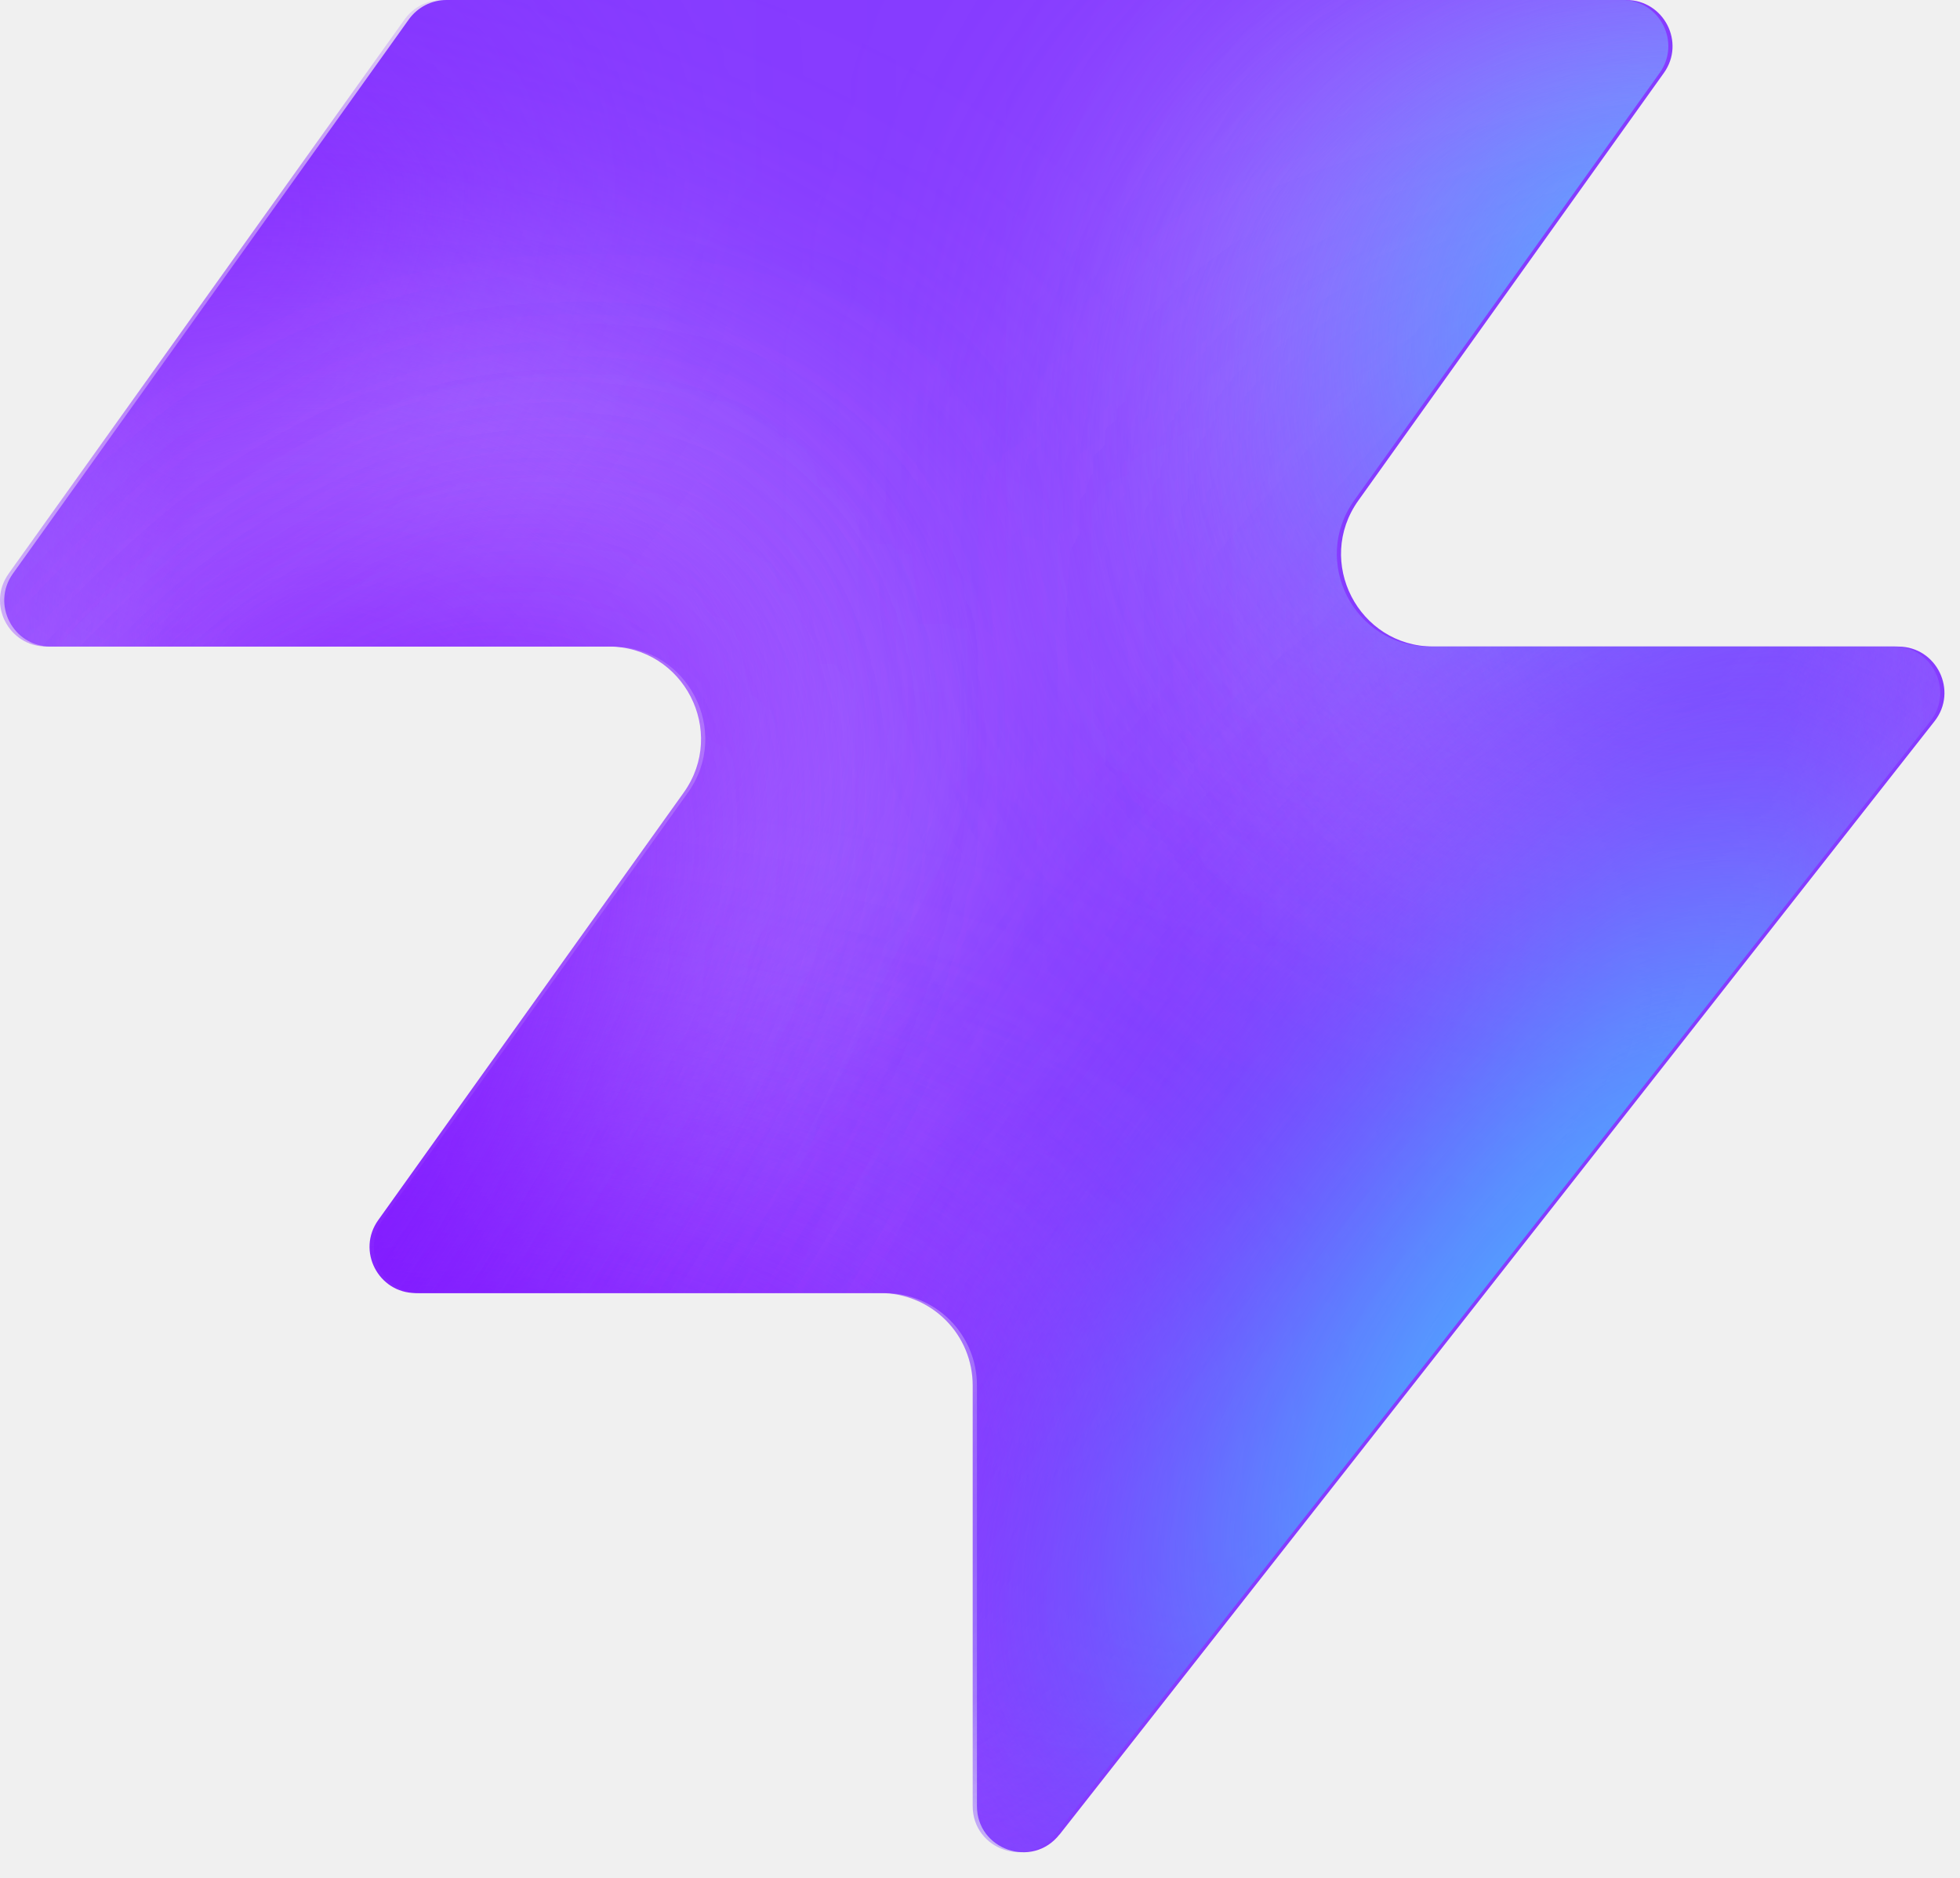
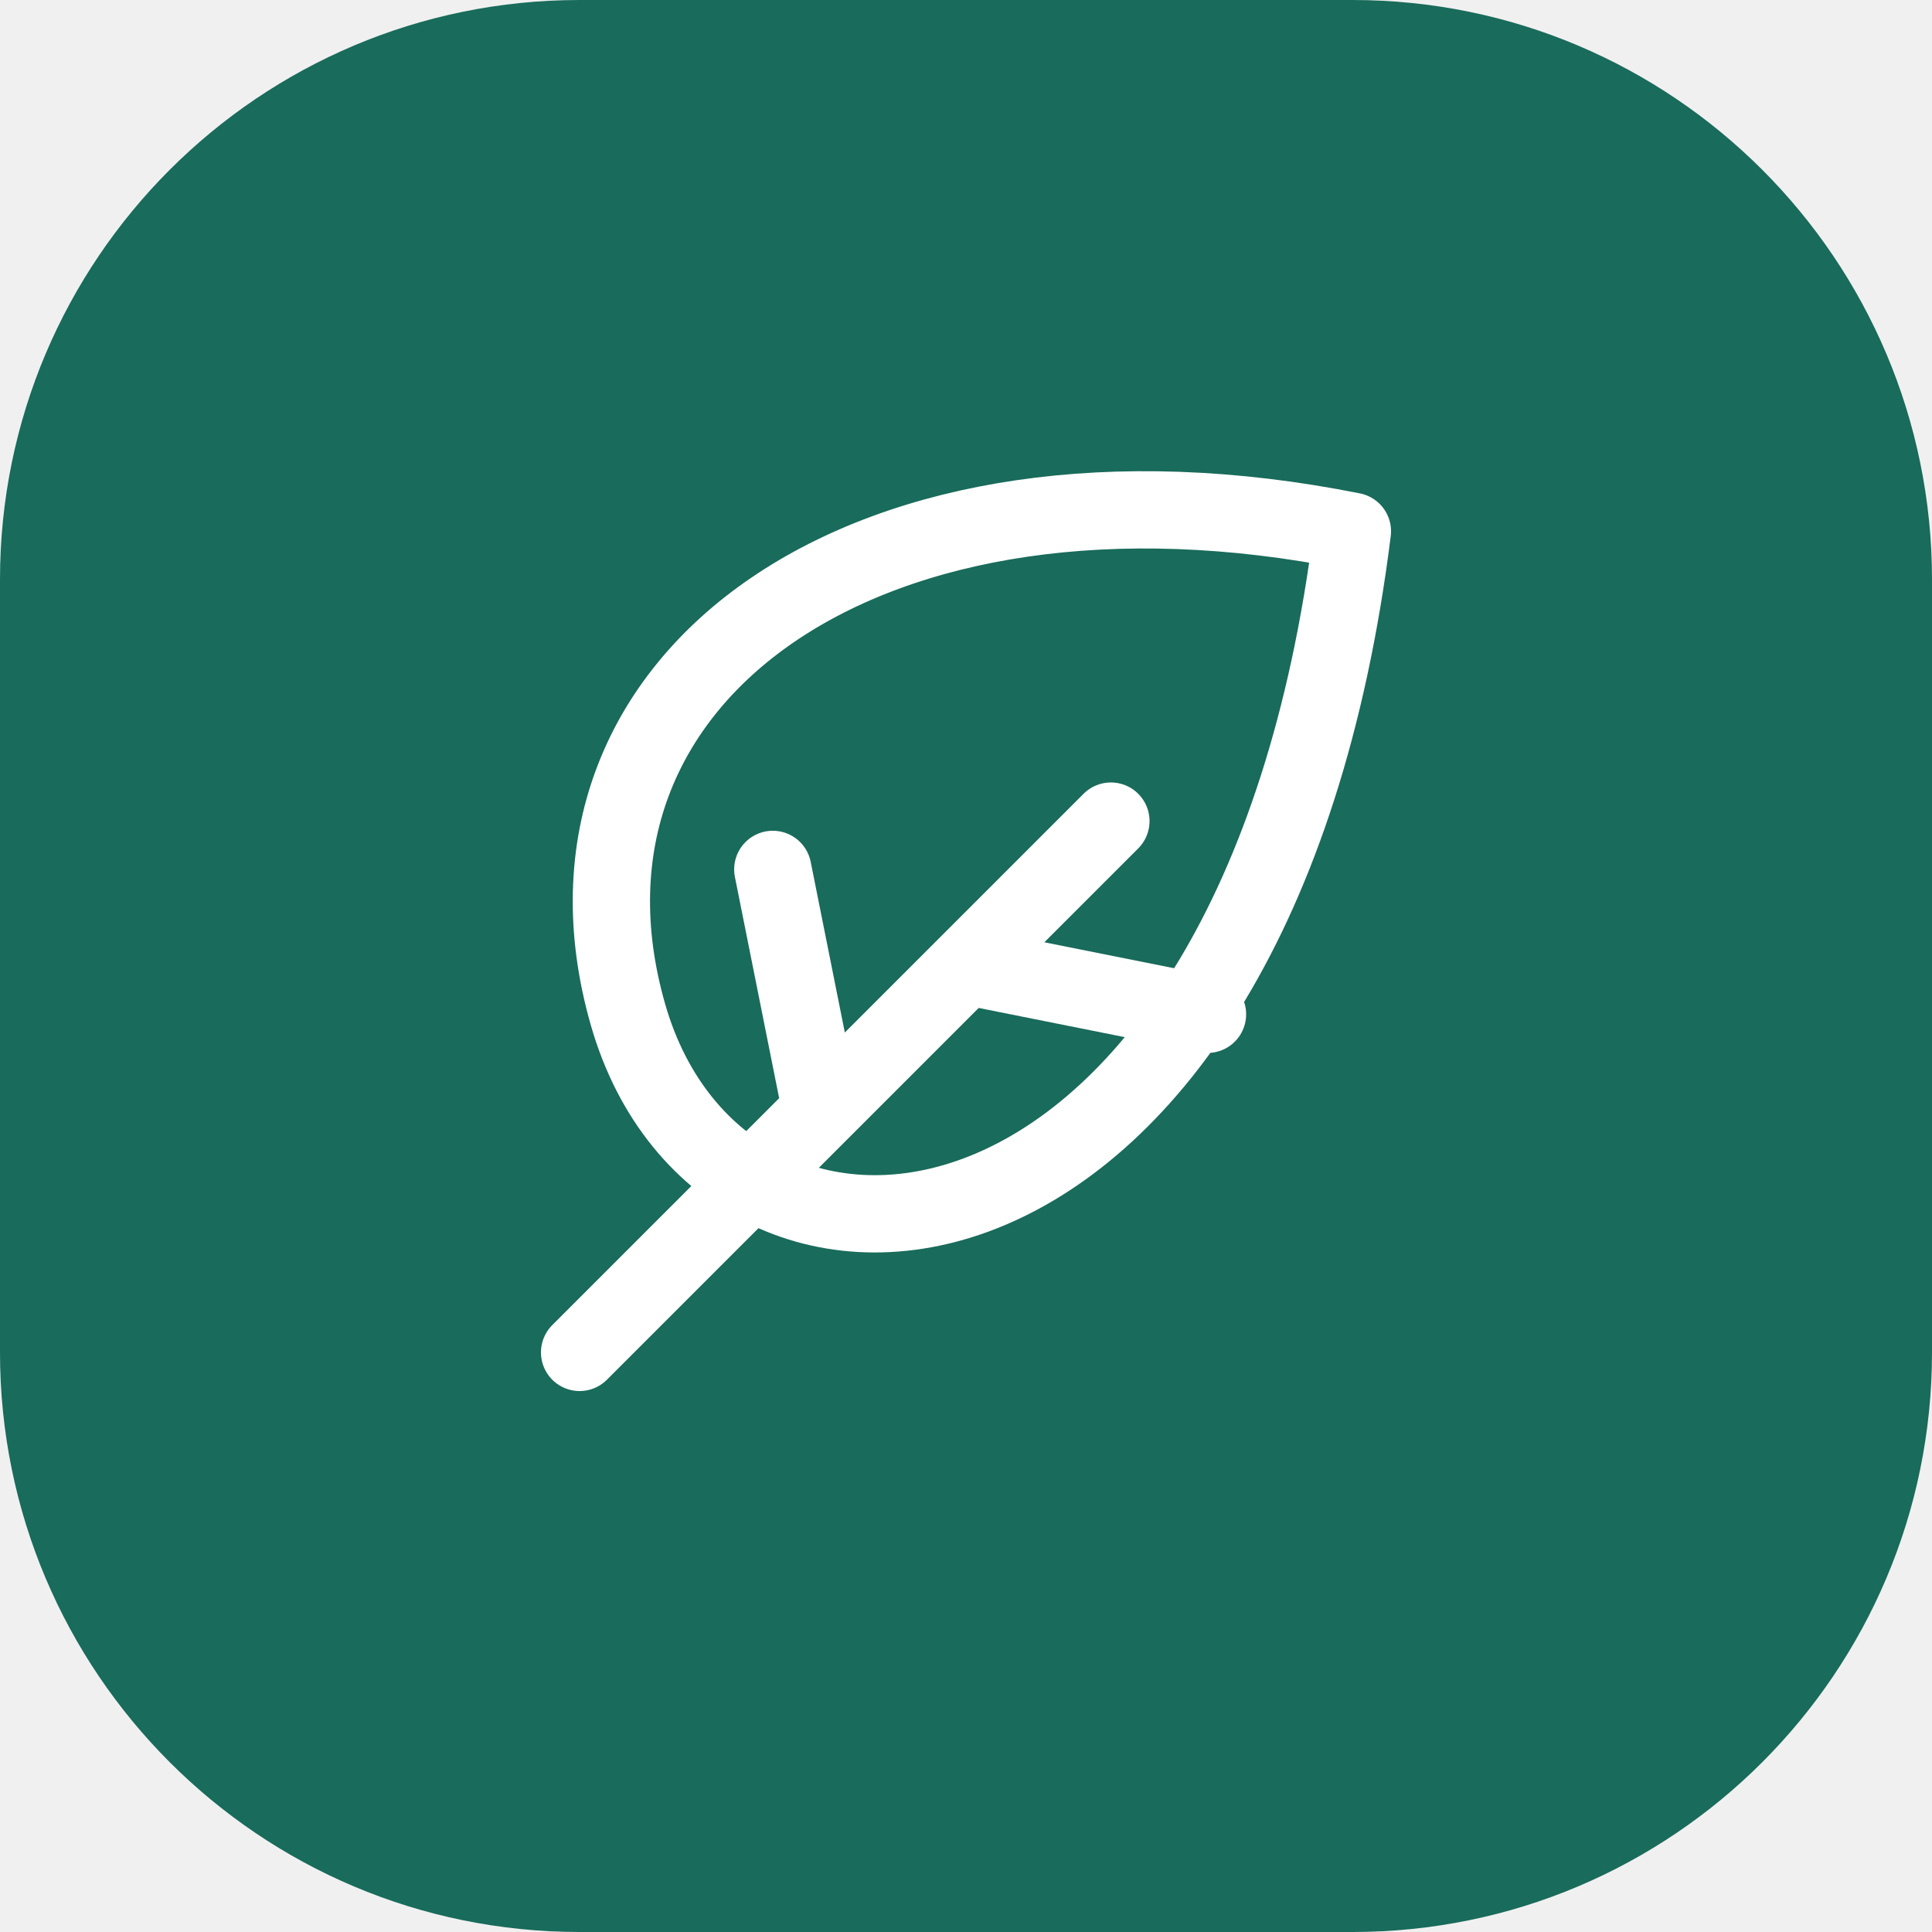
- <svg xmlns="http://www.w3.org/2000/svg" width="48" height="46" fill="none" viewBox="0 0 48 46">
-   <path fill="#863bff" d="M25.946 44.938c-.664.845-2.021.375-2.021-.698V33.937a2.26 2.26 0 0 0-2.262-2.262H10.287c-.92 0-1.456-1.04-.92-1.788l7.48-10.471c1.07-1.497 0-3.578-1.842-3.578H1.237c-.92 0-1.456-1.04-.92-1.788L10.013.474c.214-.297.556-.474.92-.474h28.894c.92 0 1.456 1.04.92 1.788l-7.48 10.471c-1.07 1.498 0 3.579 1.842 3.579h11.377c.943 0 1.473 1.088.89 1.83L25.947 44.94z" style="fill:#863bff;fill:color(display-p3 .525 .23 1);fill-opacity:1" />
-   <mask id="a" width="48" height="46" x="0" y="0" maskUnits="userSpaceOnUse" style="mask-type:alpha">
-     <path fill="#000" d="M25.842 44.938c-.664.844-2.021.375-2.021-.698V33.937a2.26 2.26 0 0 0-2.262-2.262H10.183c-.92 0-1.456-1.04-.92-1.788l7.48-10.471c1.07-1.498 0-3.579-1.842-3.579H1.133c-.92 0-1.456-1.04-.92-1.787L9.91.473c.214-.297.556-.474.92-.474h28.894c.92 0 1.456 1.04.92 1.788l-7.48 10.471c-1.07 1.498 0 3.578 1.842 3.578h11.377c.943 0 1.473 1.088.89 1.832L25.843 44.94z" style="fill:#000;fill-opacity:1" />
-   </mask>
-   <g mask="url(#a)">
-     <g filter="url(#b)">
-       <ellipse cx="5.508" cy="14.704" fill="#ede6ff" rx="5.508" ry="14.704" style="fill:#ede6ff;fill:color(display-p3 .927 .903 1);fill-opacity:1" transform="matrix(.00324 1 1 -.00324 -4.47 31.516)" />
-     </g>
-     <g filter="url(#c)">
-       <ellipse cx="10.399" cy="29.851" fill="#ede6ff" rx="10.399" ry="29.851" style="fill:#ede6ff;fill:color(display-p3 .927 .903 1);fill-opacity:1" transform="matrix(.00324 1 1 -.00324 -39.328 7.883)" />
-     </g>
-     <g filter="url(#d)">
-       <ellipse cx="5.508" cy="30.487" fill="#7e14ff" rx="5.508" ry="30.487" style="fill:#7e14ff;fill:color(display-p3 .492 .077 1);fill-opacity:1" transform="rotate(89.814 -25.913 -14.639)scale(1 -1)" />
-     </g>
-     <g filter="url(#e)">
-       <ellipse cx="5.508" cy="30.599" fill="#7e14ff" rx="5.508" ry="30.599" style="fill:#7e14ff;fill:color(display-p3 .492 .077 1);fill-opacity:1" transform="rotate(89.814 -32.644 -3.334)scale(1 -1)" />
-     </g>
-     <g filter="url(#f)">
-       <ellipse cx="5.508" cy="30.599" fill="#7e14ff" rx="5.508" ry="30.599" style="fill:#7e14ff;fill:color(display-p3 .492 .077 1);fill-opacity:1" transform="matrix(.00324 1 1 -.00324 -34.34 30.47)" />
-     </g>
-     <g filter="url(#g)">
-       <ellipse cx="14.072" cy="22.078" fill="#ede6ff" rx="14.072" ry="22.078" style="fill:#ede6ff;fill:color(display-p3 .927 .903 1);fill-opacity:1" transform="rotate(93.35 24.506 48.493)scale(-1 1)" />
-     </g>
-     <g filter="url(#h)">
-       <ellipse cx="3.47" cy="21.501" fill="#7e14ff" rx="3.47" ry="21.501" style="fill:#7e14ff;fill:color(display-p3 .492 .077 1);fill-opacity:1" transform="rotate(89.009 28.708 47.59)scale(-1 1)" />
-     </g>
-     <g filter="url(#i)">
-       <ellipse cx="3.47" cy="21.501" fill="#7e14ff" rx="3.47" ry="21.501" style="fill:#7e14ff;fill:color(display-p3 .492 .077 1);fill-opacity:1" transform="rotate(89.009 28.708 47.59)scale(-1 1)" />
-     </g>
-     <g filter="url(#j)">
-       <ellipse cx=".387" cy="8.972" fill="#7e14ff" rx="4.407" ry="29.108" style="fill:#7e14ff;fill:color(display-p3 .492 .077 1);fill-opacity:1" transform="rotate(39.51 .387 8.972)" />
-     </g>
-     <g filter="url(#k)">
-       <ellipse cx="47.523" cy="-6.092" fill="#7e14ff" rx="4.407" ry="29.108" style="fill:#7e14ff;fill:color(display-p3 .492 .077 1);fill-opacity:1" transform="rotate(37.892 47.523 -6.092)" />
-     </g>
-     <g filter="url(#l)">
-       <ellipse cx="41.412" cy="6.333" fill="#47bfff" rx="5.971" ry="9.665" style="fill:#47bfff;fill:color(display-p3 .28 .748 1);fill-opacity:1" transform="rotate(37.892 41.412 6.333)" />
-     </g>
-     <g filter="url(#m)">
-       <ellipse cx="-1.879" cy="38.332" fill="#7e14ff" rx="4.407" ry="29.108" style="fill:#7e14ff;fill:color(display-p3 .492 .077 1);fill-opacity:1" transform="rotate(37.892 -1.88 38.332)" />
-     </g>
-     <g filter="url(#n)">
-       <ellipse cx="-1.879" cy="38.332" fill="#7e14ff" rx="4.407" ry="29.108" style="fill:#7e14ff;fill:color(display-p3 .492 .077 1);fill-opacity:1" transform="rotate(37.892 -1.88 38.332)" />
-     </g>
-     <g filter="url(#o)">
-       <ellipse cx="35.651" cy="29.907" fill="#7e14ff" rx="4.407" ry="29.108" style="fill:#7e14ff;fill:color(display-p3 .492 .077 1);fill-opacity:1" transform="rotate(37.892 35.651 29.907)" />
-     </g>
-     <g filter="url(#p)">
-       <ellipse cx="38.418" cy="32.4" fill="#47bfff" rx="5.971" ry="15.297" style="fill:#47bfff;fill:color(display-p3 .28 .748 1);fill-opacity:1" transform="rotate(37.892 38.418 32.4)" />
-     </g>
+ <svg xmlns="http://www.w3.org/2000/svg" viewBox="0 0 40 40">
+   <rect width="40" height="40" rx="12" fill="#196b5b" />
+   <g transform="translate(8 7)" fill="none" stroke="#fff" stroke-width="1.6" stroke-linecap="round" stroke-linejoin="round">
+     <path d="M20 4C10 2 3 7 5 14c2 7 13 6 15-10Z" />
+     <path d="M4 21 15 10M9 16l-1-5M12 13l5 1" />
  </g>
-   <defs>
-     <filter id="b" width="60.045" height="41.654" x="-19.77" y="16.149" color-interpolation-filters="sRGB" filterUnits="userSpaceOnUse">
-       <feFlood flood-opacity="0" result="BackgroundImageFix" />
-       <feBlend in="SourceGraphic" in2="BackgroundImageFix" result="shape" />
-       <feGaussianBlur result="effect1_foregroundBlur_2002_17158" stdDeviation="7.659" />
-     </filter>
-     <filter id="c" width="90.34" height="51.437" x="-54.613" y="-7.533" color-interpolation-filters="sRGB" filterUnits="userSpaceOnUse">
-       <feFlood flood-opacity="0" result="BackgroundImageFix" />
-       <feBlend in="SourceGraphic" in2="BackgroundImageFix" result="shape" />
-       <feGaussianBlur result="effect1_foregroundBlur_2002_17158" stdDeviation="7.659" />
-     </filter>
-     <filter id="d" width="79.355" height="29.4" x="-49.64" y="2.03" color-interpolation-filters="sRGB" filterUnits="userSpaceOnUse">
-       <feFlood flood-opacity="0" result="BackgroundImageFix" />
-       <feBlend in="SourceGraphic" in2="BackgroundImageFix" result="shape" />
-       <feGaussianBlur result="effect1_foregroundBlur_2002_17158" stdDeviation="4.596" />
-     </filter>
-     <filter id="e" width="79.579" height="29.4" x="-45.045" y="20.029" color-interpolation-filters="sRGB" filterUnits="userSpaceOnUse">
-       <feFlood flood-opacity="0" result="BackgroundImageFix" />
-       <feBlend in="SourceGraphic" in2="BackgroundImageFix" result="shape" />
-       <feGaussianBlur result="effect1_foregroundBlur_2002_17158" stdDeviation="4.596" />
-     </filter>
-     <filter id="f" width="79.579" height="29.4" x="-43.513" y="21.178" color-interpolation-filters="sRGB" filterUnits="userSpaceOnUse">
-       <feFlood flood-opacity="0" result="BackgroundImageFix" />
-       <feBlend in="SourceGraphic" in2="BackgroundImageFix" result="shape" />
-       <feGaussianBlur result="effect1_foregroundBlur_2002_17158" stdDeviation="4.596" />
-     </filter>
-     <filter id="g" width="74.749" height="58.852" x="15.756" y="-17.901" color-interpolation-filters="sRGB" filterUnits="userSpaceOnUse">
-       <feFlood flood-opacity="0" result="BackgroundImageFix" />
-       <feBlend in="SourceGraphic" in2="BackgroundImageFix" result="shape" />
-       <feGaussianBlur result="effect1_foregroundBlur_2002_17158" stdDeviation="7.659" />
-     </filter>
-     <filter id="h" width="61.377" height="25.362" x="23.548" y="2.284" color-interpolation-filters="sRGB" filterUnits="userSpaceOnUse">
-       <feFlood flood-opacity="0" result="BackgroundImageFix" />
-       <feBlend in="SourceGraphic" in2="BackgroundImageFix" result="shape" />
-       <feGaussianBlur result="effect1_foregroundBlur_2002_17158" stdDeviation="4.596" />
-     </filter>
-     <filter id="i" width="61.377" height="25.362" x="23.548" y="2.284" color-interpolation-filters="sRGB" filterUnits="userSpaceOnUse">
-       <feFlood flood-opacity="0" result="BackgroundImageFix" />
-       <feBlend in="SourceGraphic" in2="BackgroundImageFix" result="shape" />
-       <feGaussianBlur result="effect1_foregroundBlur_2002_17158" stdDeviation="4.596" />
-     </filter>
-     <filter id="j" width="56.045" height="63.649" x="-27.636" y="-22.853" color-interpolation-filters="sRGB" filterUnits="userSpaceOnUse">
-       <feFlood flood-opacity="0" result="BackgroundImageFix" />
-       <feBlend in="SourceGraphic" in2="BackgroundImageFix" result="shape" />
-       <feGaussianBlur result="effect1_foregroundBlur_2002_17158" stdDeviation="4.596" />
-     </filter>
-     <filter id="k" width="54.814" height="64.646" x="20.116" y="-38.415" color-interpolation-filters="sRGB" filterUnits="userSpaceOnUse">
-       <feFlood flood-opacity="0" result="BackgroundImageFix" />
-       <feBlend in="SourceGraphic" in2="BackgroundImageFix" result="shape" />
-       <feGaussianBlur result="effect1_foregroundBlur_2002_17158" stdDeviation="4.596" />
-     </filter>
-     <filter id="l" width="33.541" height="35.313" x="24.641" y="-11.323" color-interpolation-filters="sRGB" filterUnits="userSpaceOnUse">
-       <feFlood flood-opacity="0" result="BackgroundImageFix" />
-       <feBlend in="SourceGraphic" in2="BackgroundImageFix" result="shape" />
-       <feGaussianBlur result="effect1_foregroundBlur_2002_17158" stdDeviation="4.596" />
-     </filter>
-     <filter id="m" width="54.814" height="64.646" x="-29.286" y="6.009" color-interpolation-filters="sRGB" filterUnits="userSpaceOnUse">
-       <feFlood flood-opacity="0" result="BackgroundImageFix" />
-       <feBlend in="SourceGraphic" in2="BackgroundImageFix" result="shape" />
-       <feGaussianBlur result="effect1_foregroundBlur_2002_17158" stdDeviation="4.596" />
-     </filter>
-     <filter id="n" width="54.814" height="64.646" x="-29.286" y="6.009" color-interpolation-filters="sRGB" filterUnits="userSpaceOnUse">
-       <feFlood flood-opacity="0" result="BackgroundImageFix" />
-       <feBlend in="SourceGraphic" in2="BackgroundImageFix" result="shape" />
-       <feGaussianBlur result="effect1_foregroundBlur_2002_17158" stdDeviation="4.596" />
-     </filter>
-     <filter id="o" width="54.814" height="64.646" x="8.244" y="-2.416" color-interpolation-filters="sRGB" filterUnits="userSpaceOnUse">
-       <feFlood flood-opacity="0" result="BackgroundImageFix" />
-       <feBlend in="SourceGraphic" in2="BackgroundImageFix" result="shape" />
-       <feGaussianBlur result="effect1_foregroundBlur_2002_17158" stdDeviation="4.596" />
-     </filter>
-     <filter id="p" width="39.409" height="43.623" x="18.713" y="10.588" color-interpolation-filters="sRGB" filterUnits="userSpaceOnUse">
-       <feFlood flood-opacity="0" result="BackgroundImageFix" />
-       <feBlend in="SourceGraphic" in2="BackgroundImageFix" result="shape" />
-       <feGaussianBlur result="effect1_foregroundBlur_2002_17158" stdDeviation="4.596" />
-     </filter>
-   </defs>
</svg>
